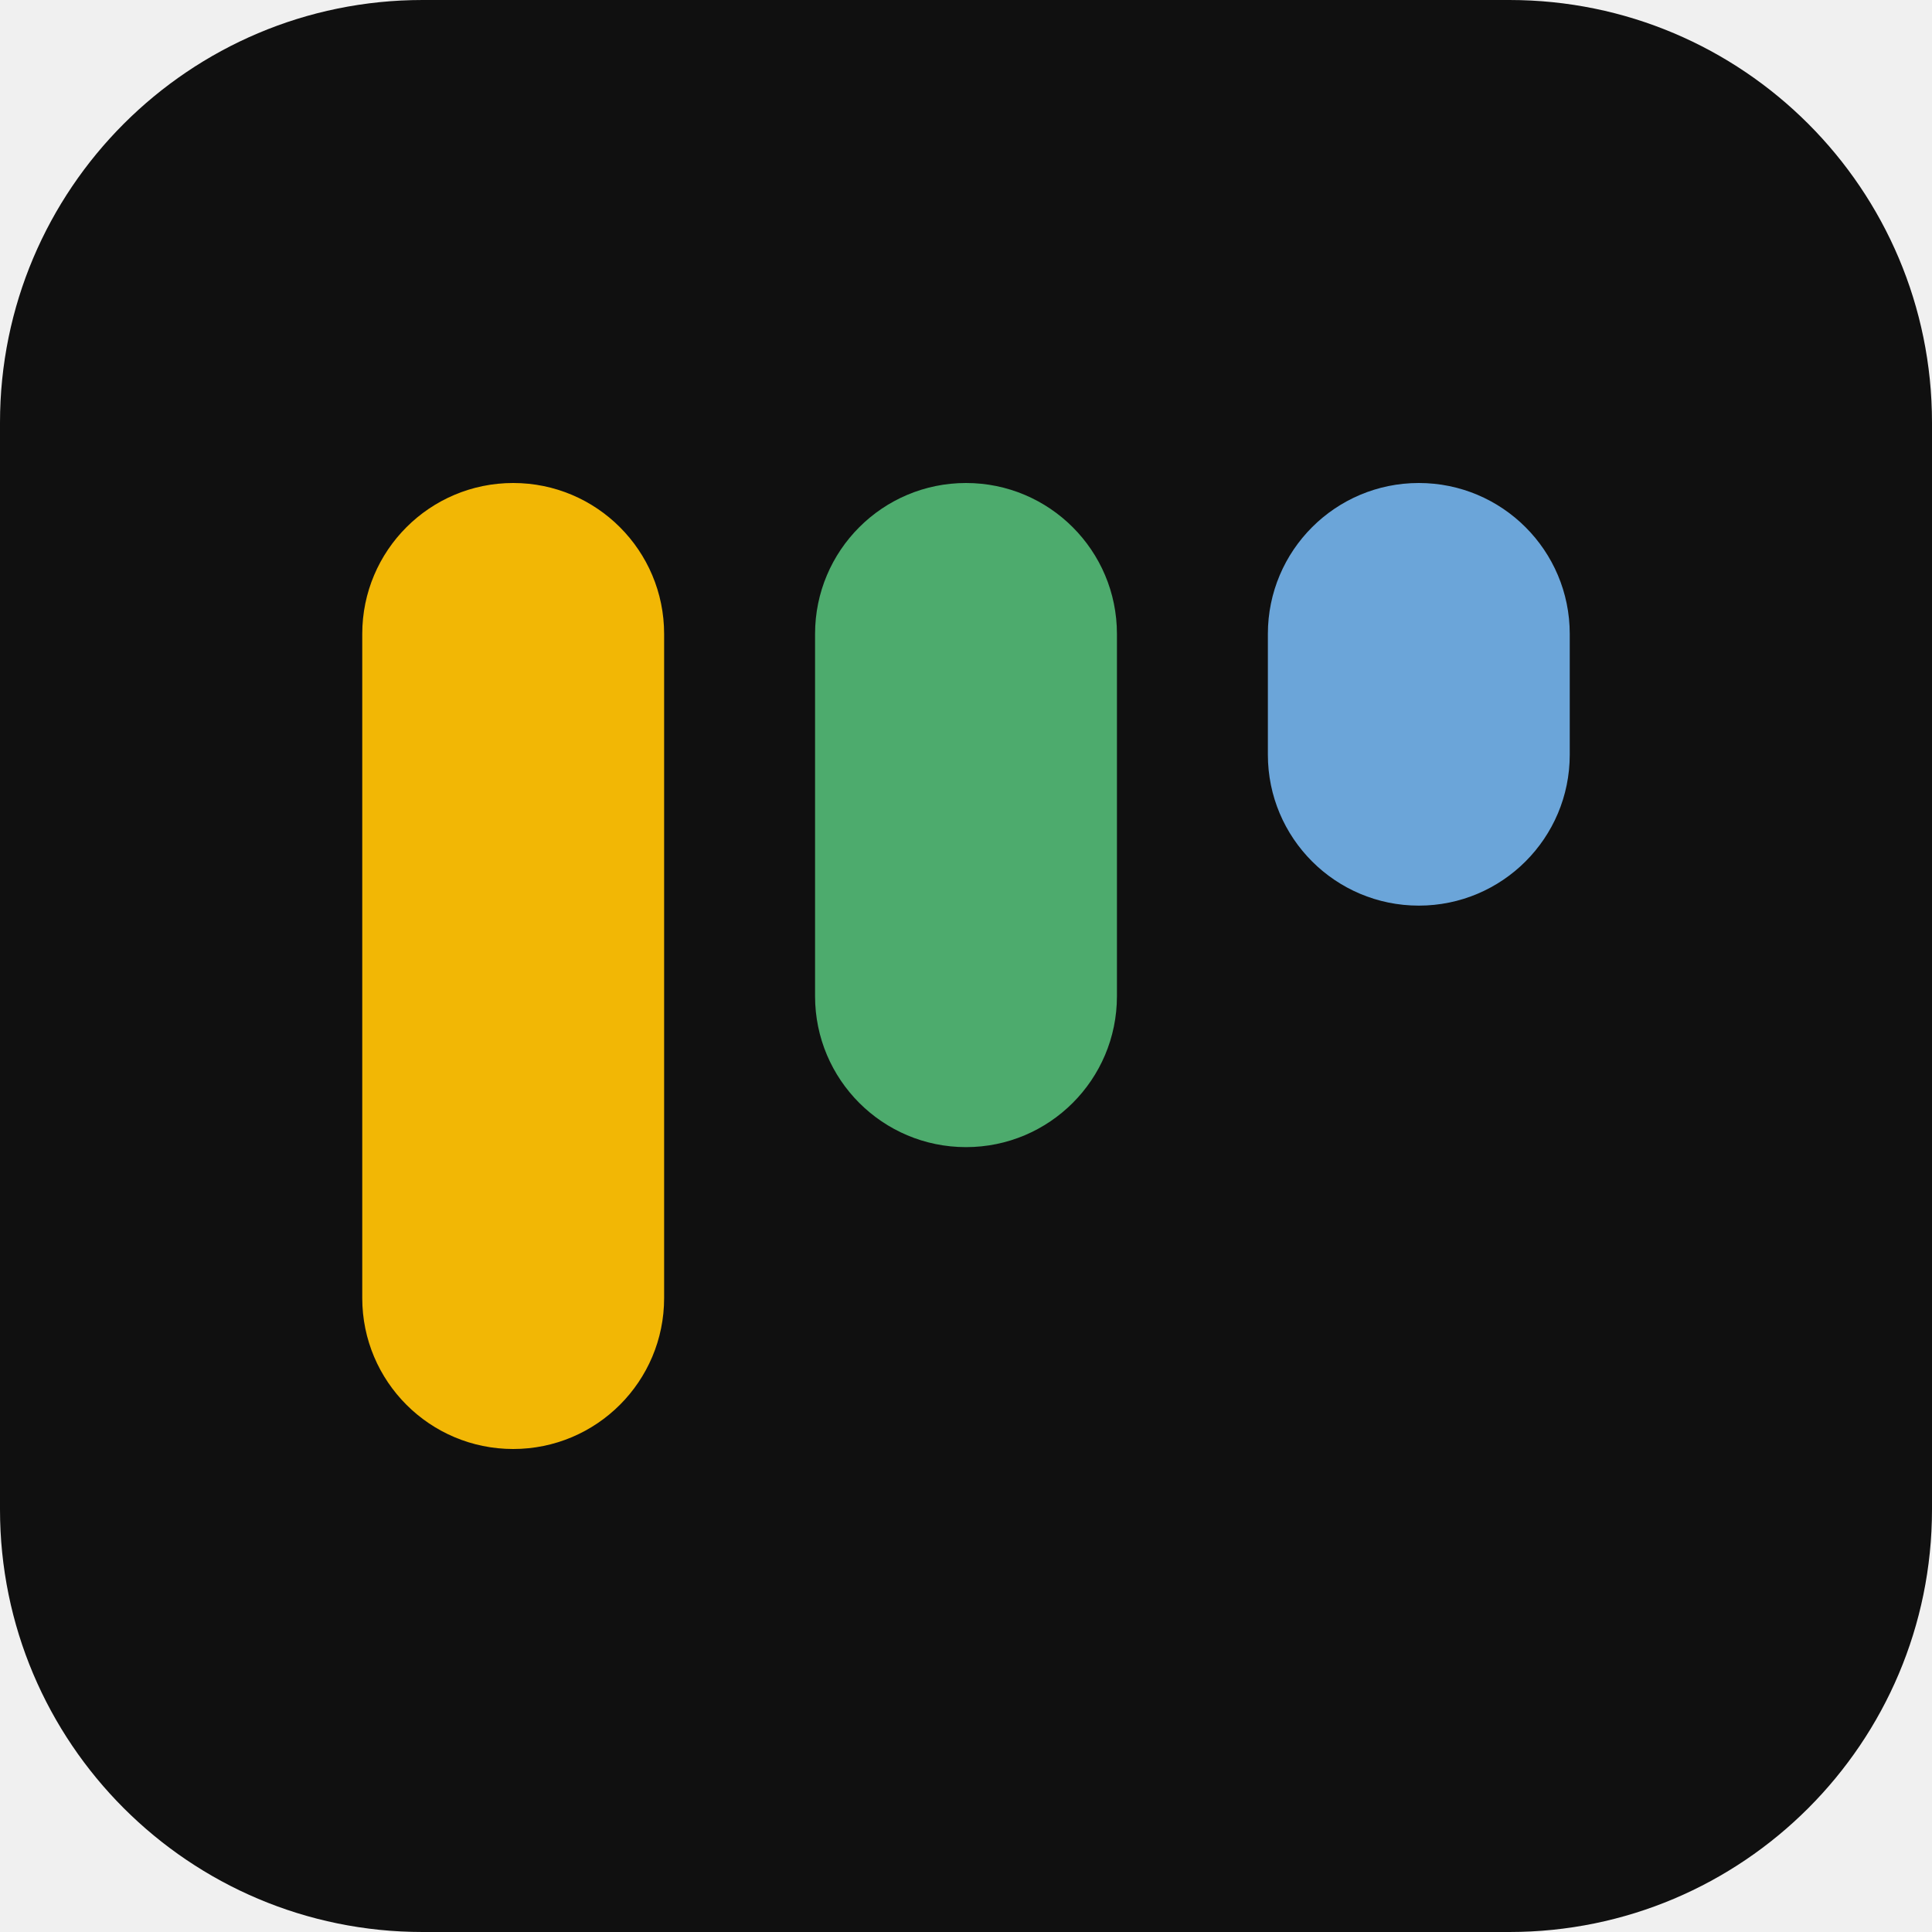
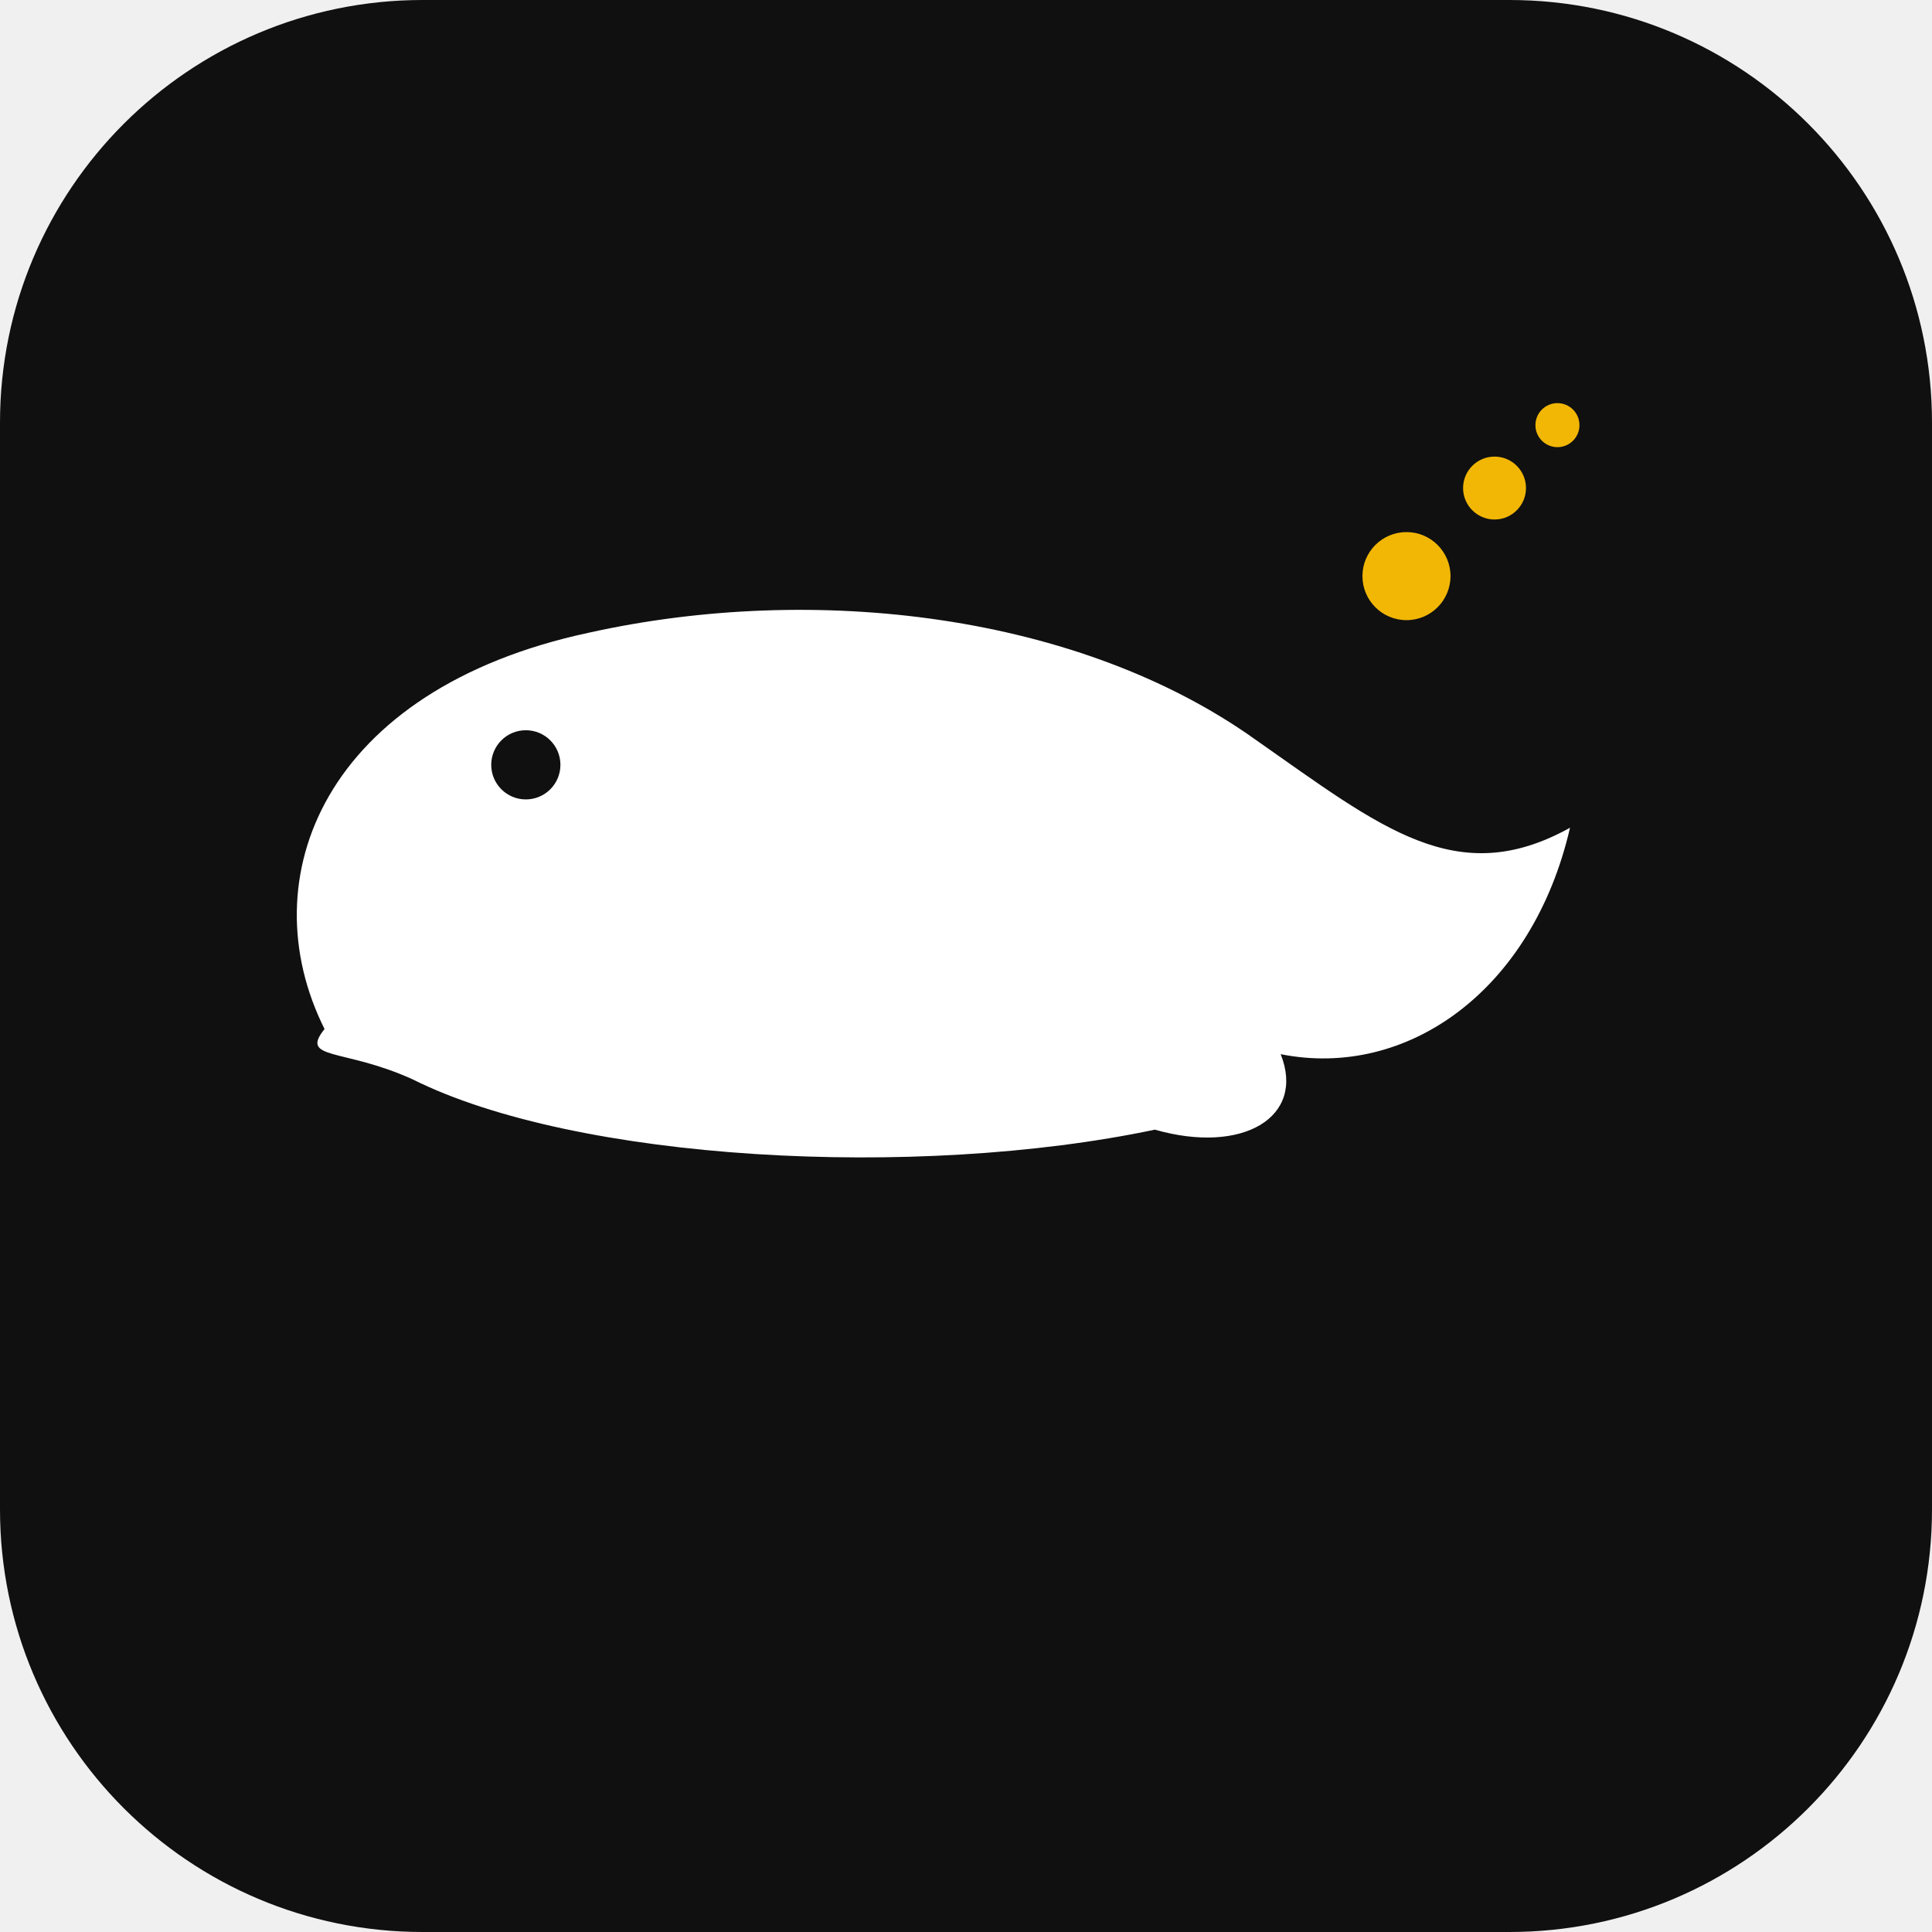
<svg xmlns="http://www.w3.org/2000/svg" viewBox="0 0 512 512">
  <rect width="512" height="512" rx="112" fill="#101010" />
-   <rect x="96" y="128" width="80" height="256" rx="40" fill="#f2b705" />
-   <rect x="216" y="128" width="80" height="176" rx="40" fill="#4dab6d" />
-   <rect x="336" y="128" width="80" height="112" rx="40" fill="#6ba5d9" />
+   <g transform="translate(56 106) scale(1.667)">
+     <path d="M18 100 C 6 76 18 46 60 37 C 96 29 138 34 166 54 C 186 68 198 78 216 68 C 210 94 190 108 170 104 C 174 114 164 120 150 116 C 112 124 58 121 32 108 C 21 103 14 105 18 100 Z" fill="#ffffff" />
+     <path d="M68 64 C 56 71 49 85 53 99 C 65 92 77 78 79 68 Z" fill="#ffffff" />
+     <circle cx="50" cy="58" r="5.5" fill="#101010" />
+     <circle cx="190" cy="28" r="7" fill="#f2b705" />
+     <circle cx="204" cy="14" r="5" fill="#f2b705" />
+     <circle cx="214" cy="4" r="3.5" fill="#f2b705" />
+   </g>
</svg>
